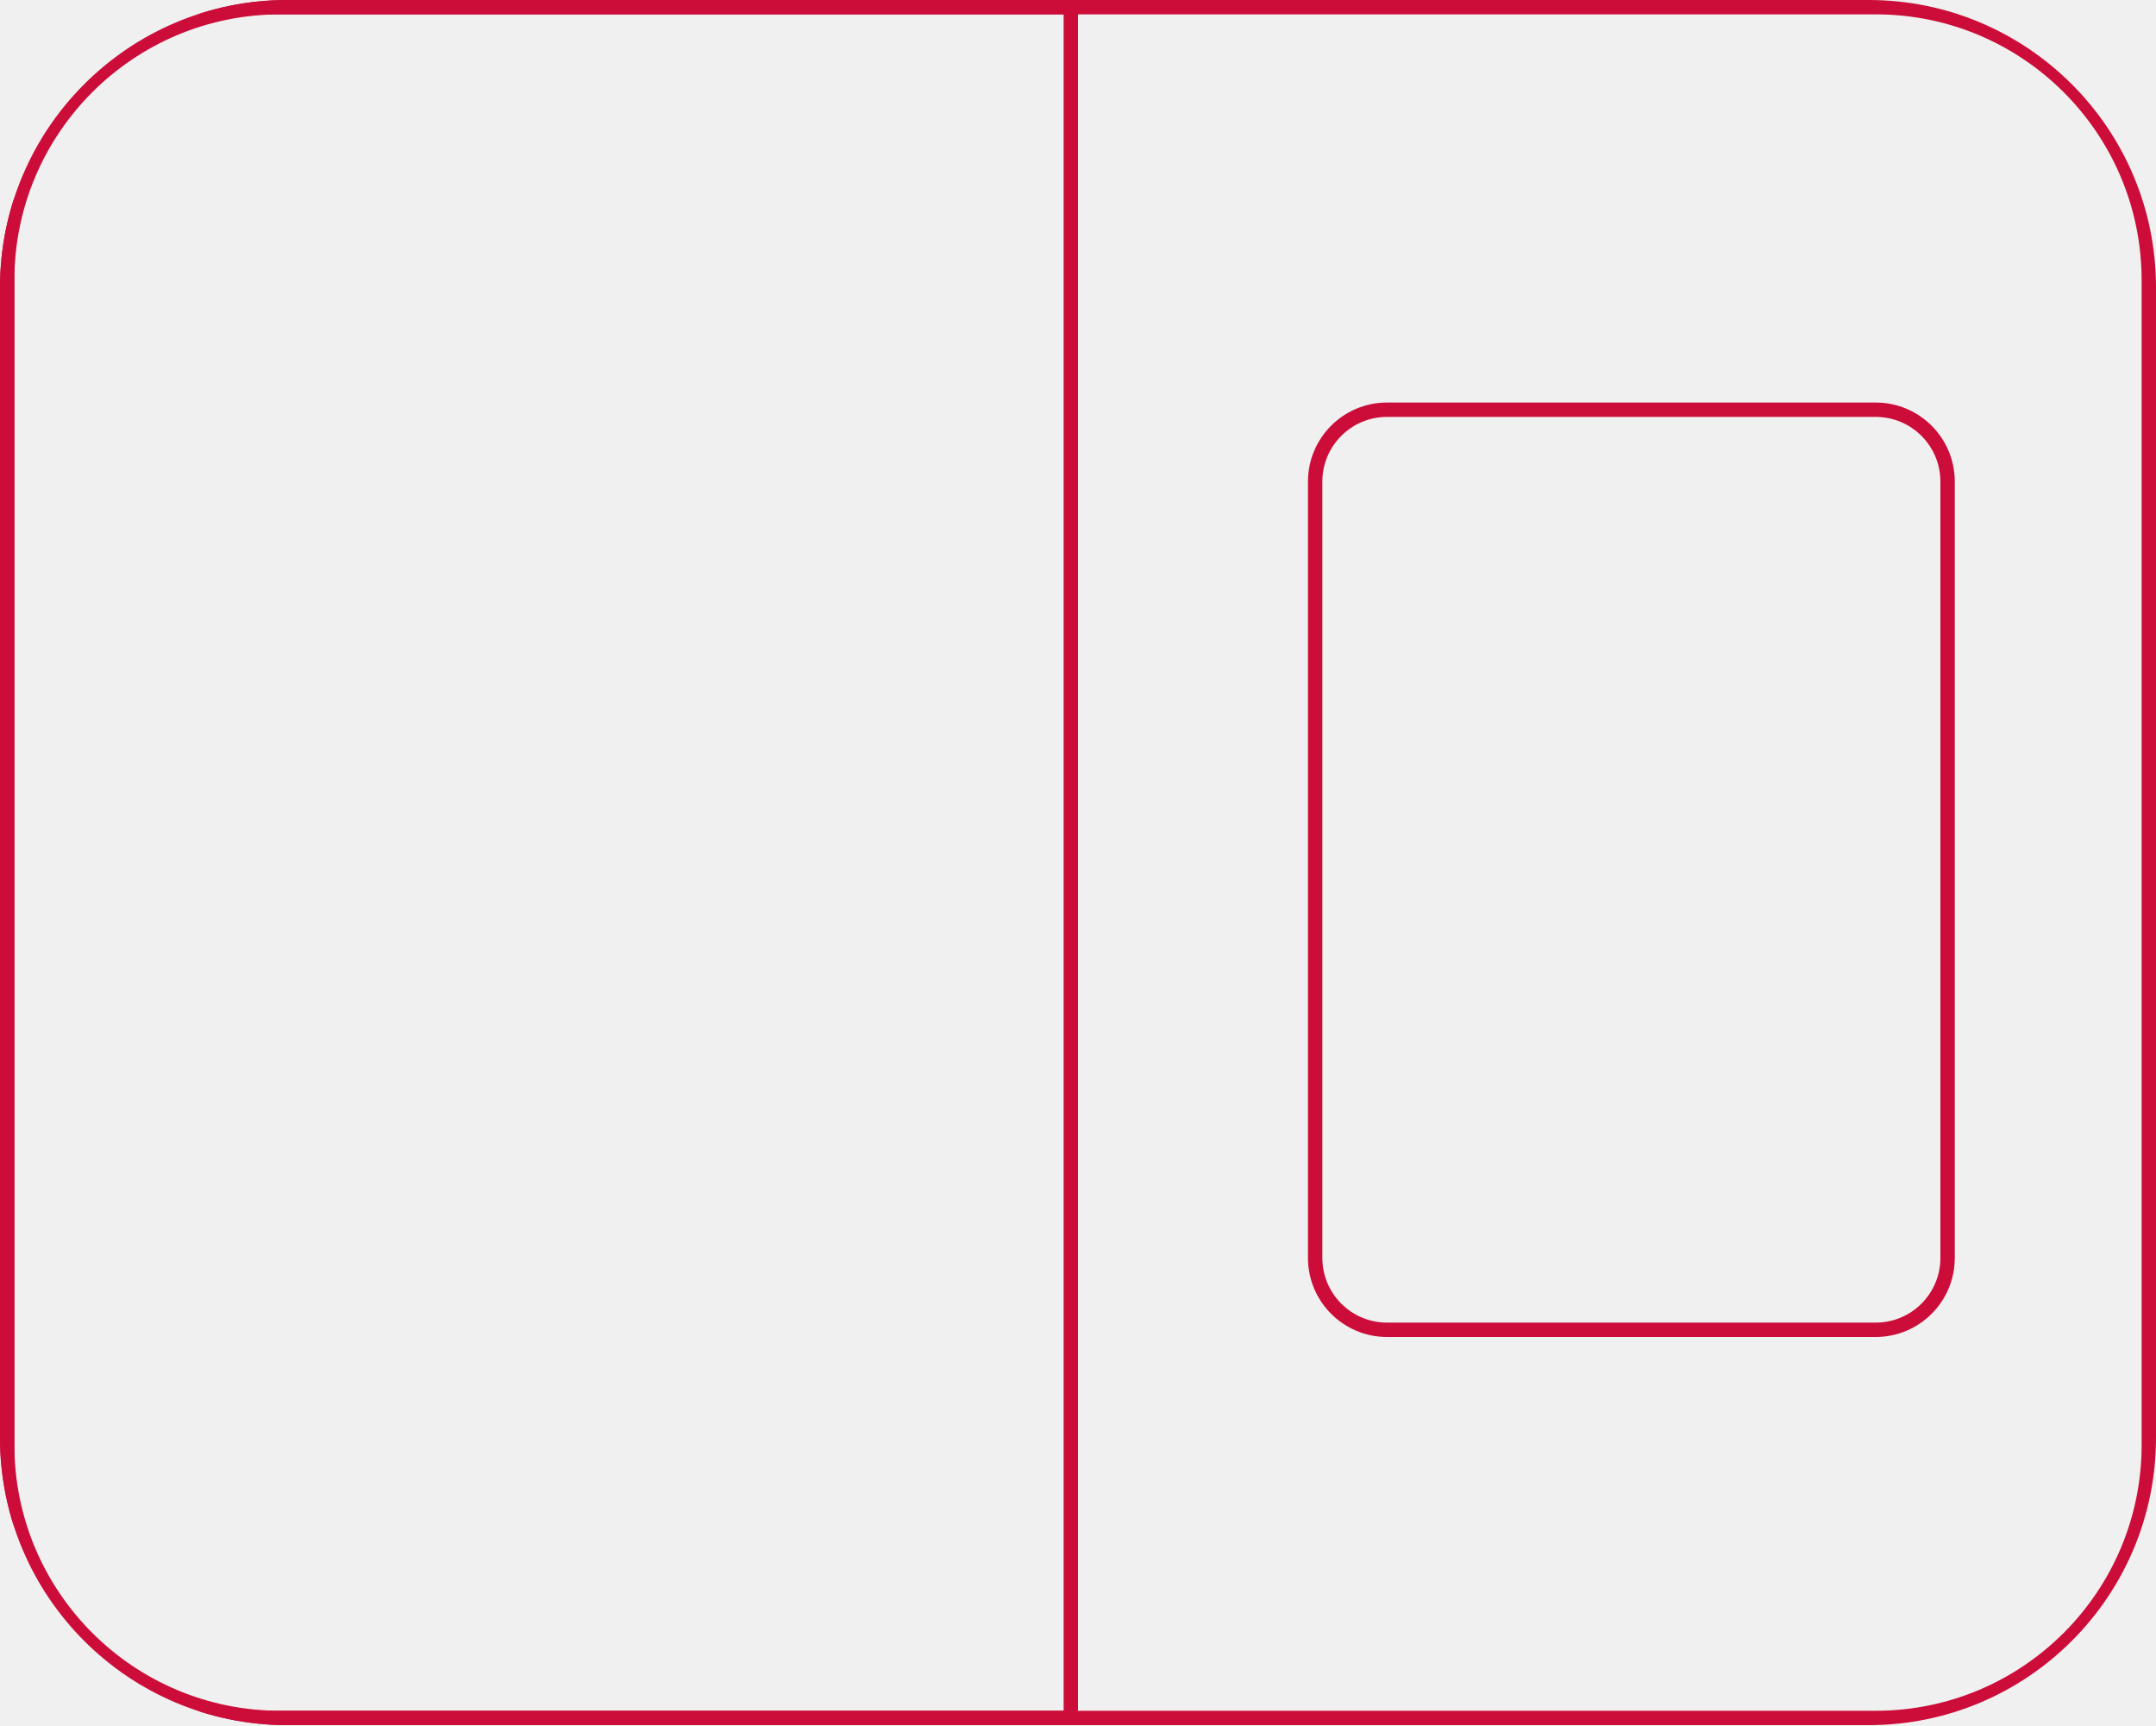
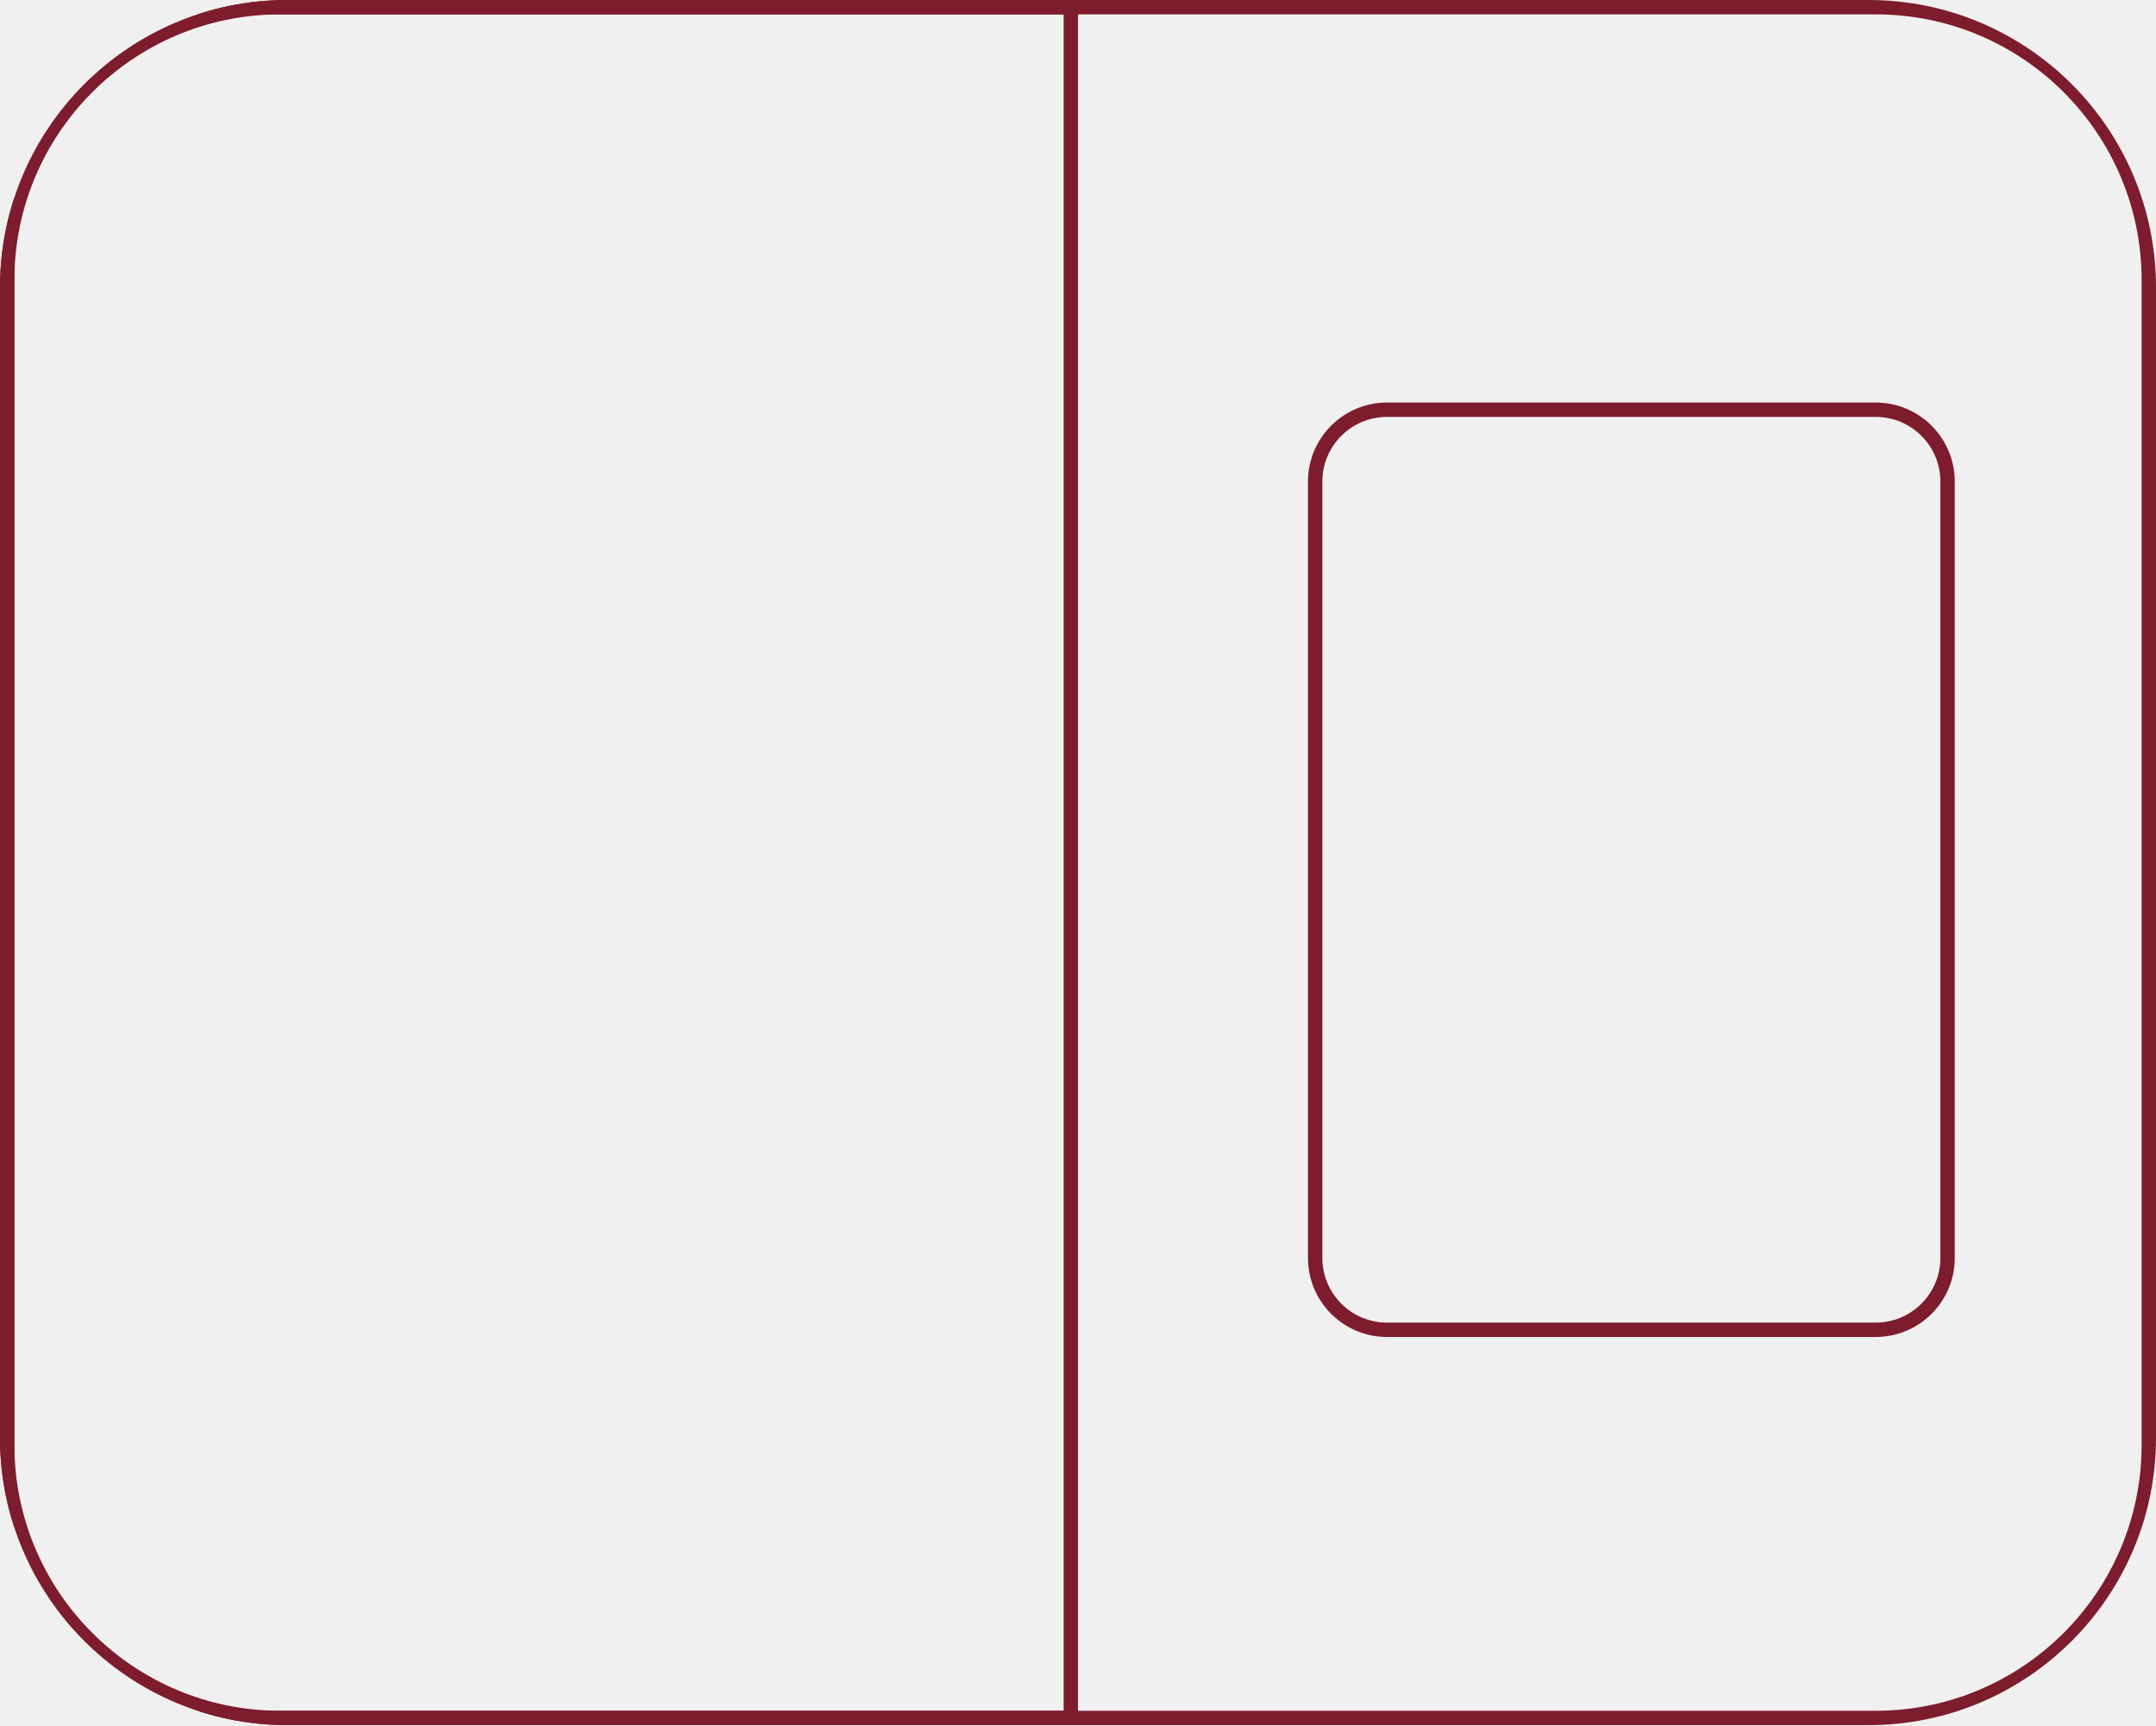
<svg xmlns="http://www.w3.org/2000/svg" width="150" height="120" viewBox="0 0 150 120" fill="none">
  <g clip-path="url(#clip0_825_599)">
-     <path d="M130.5 0.5H19.5C9.007 0.5 0.5 9.007 0.5 19.5V100.5C0.5 110.993 9.007 119.5 19.5 119.5H130.5C140.993 119.5 149.5 110.993 149.5 100.5V19.5C149.5 9.007 140.993 0.5 130.5 0.5Z" stroke="#CC0D39" />
-     <path d="M74.5 0.5H0.5V119.5H74.5V0.5Z" stroke="#CC0D39" />
-     <path d="M130.5 28.5H96.5C93.739 28.5 91.5 30.739 91.5 33.5V87.5C91.5 90.261 93.739 92.5 96.5 92.5H130.5C133.261 92.5 135.5 90.261 135.5 87.5V33.5C135.5 30.739 133.261 28.5 130.5 28.5Z" stroke="#CC0D39" />
+     <path d="M130.5 0.5H19.5C9.007 0.5 0.5 9.007 0.5 19.5V100.5C0.5 110.993 9.007 119.5 19.5 119.5H130.5C140.993 119.5 149.5 110.993 149.5 100.5V19.5C149.5 9.007 140.993 0.5 130.5 0.5Z" stroke="#7D1C2D" />
+     <path d="M74.5 0.5H0.5V119.5H74.5V0.5Z" stroke="#7D1C2D" />
+     <path d="M130.5 28.5H96.5C93.739 28.5 91.5 30.739 91.5 33.5V87.5C91.5 90.261 93.739 92.5 96.5 92.5H130.5C133.261 92.5 135.5 90.261 135.5 87.5V33.5C135.5 30.739 133.261 28.5 130.5 28.5Z" stroke="#7D1C2D" />
  </g>
  <defs>
    <clipPath id="clip0_825_599">
      <rect width="150" height="120" rx="20" fill="white" />
    </clipPath>
  </defs>
</svg>
